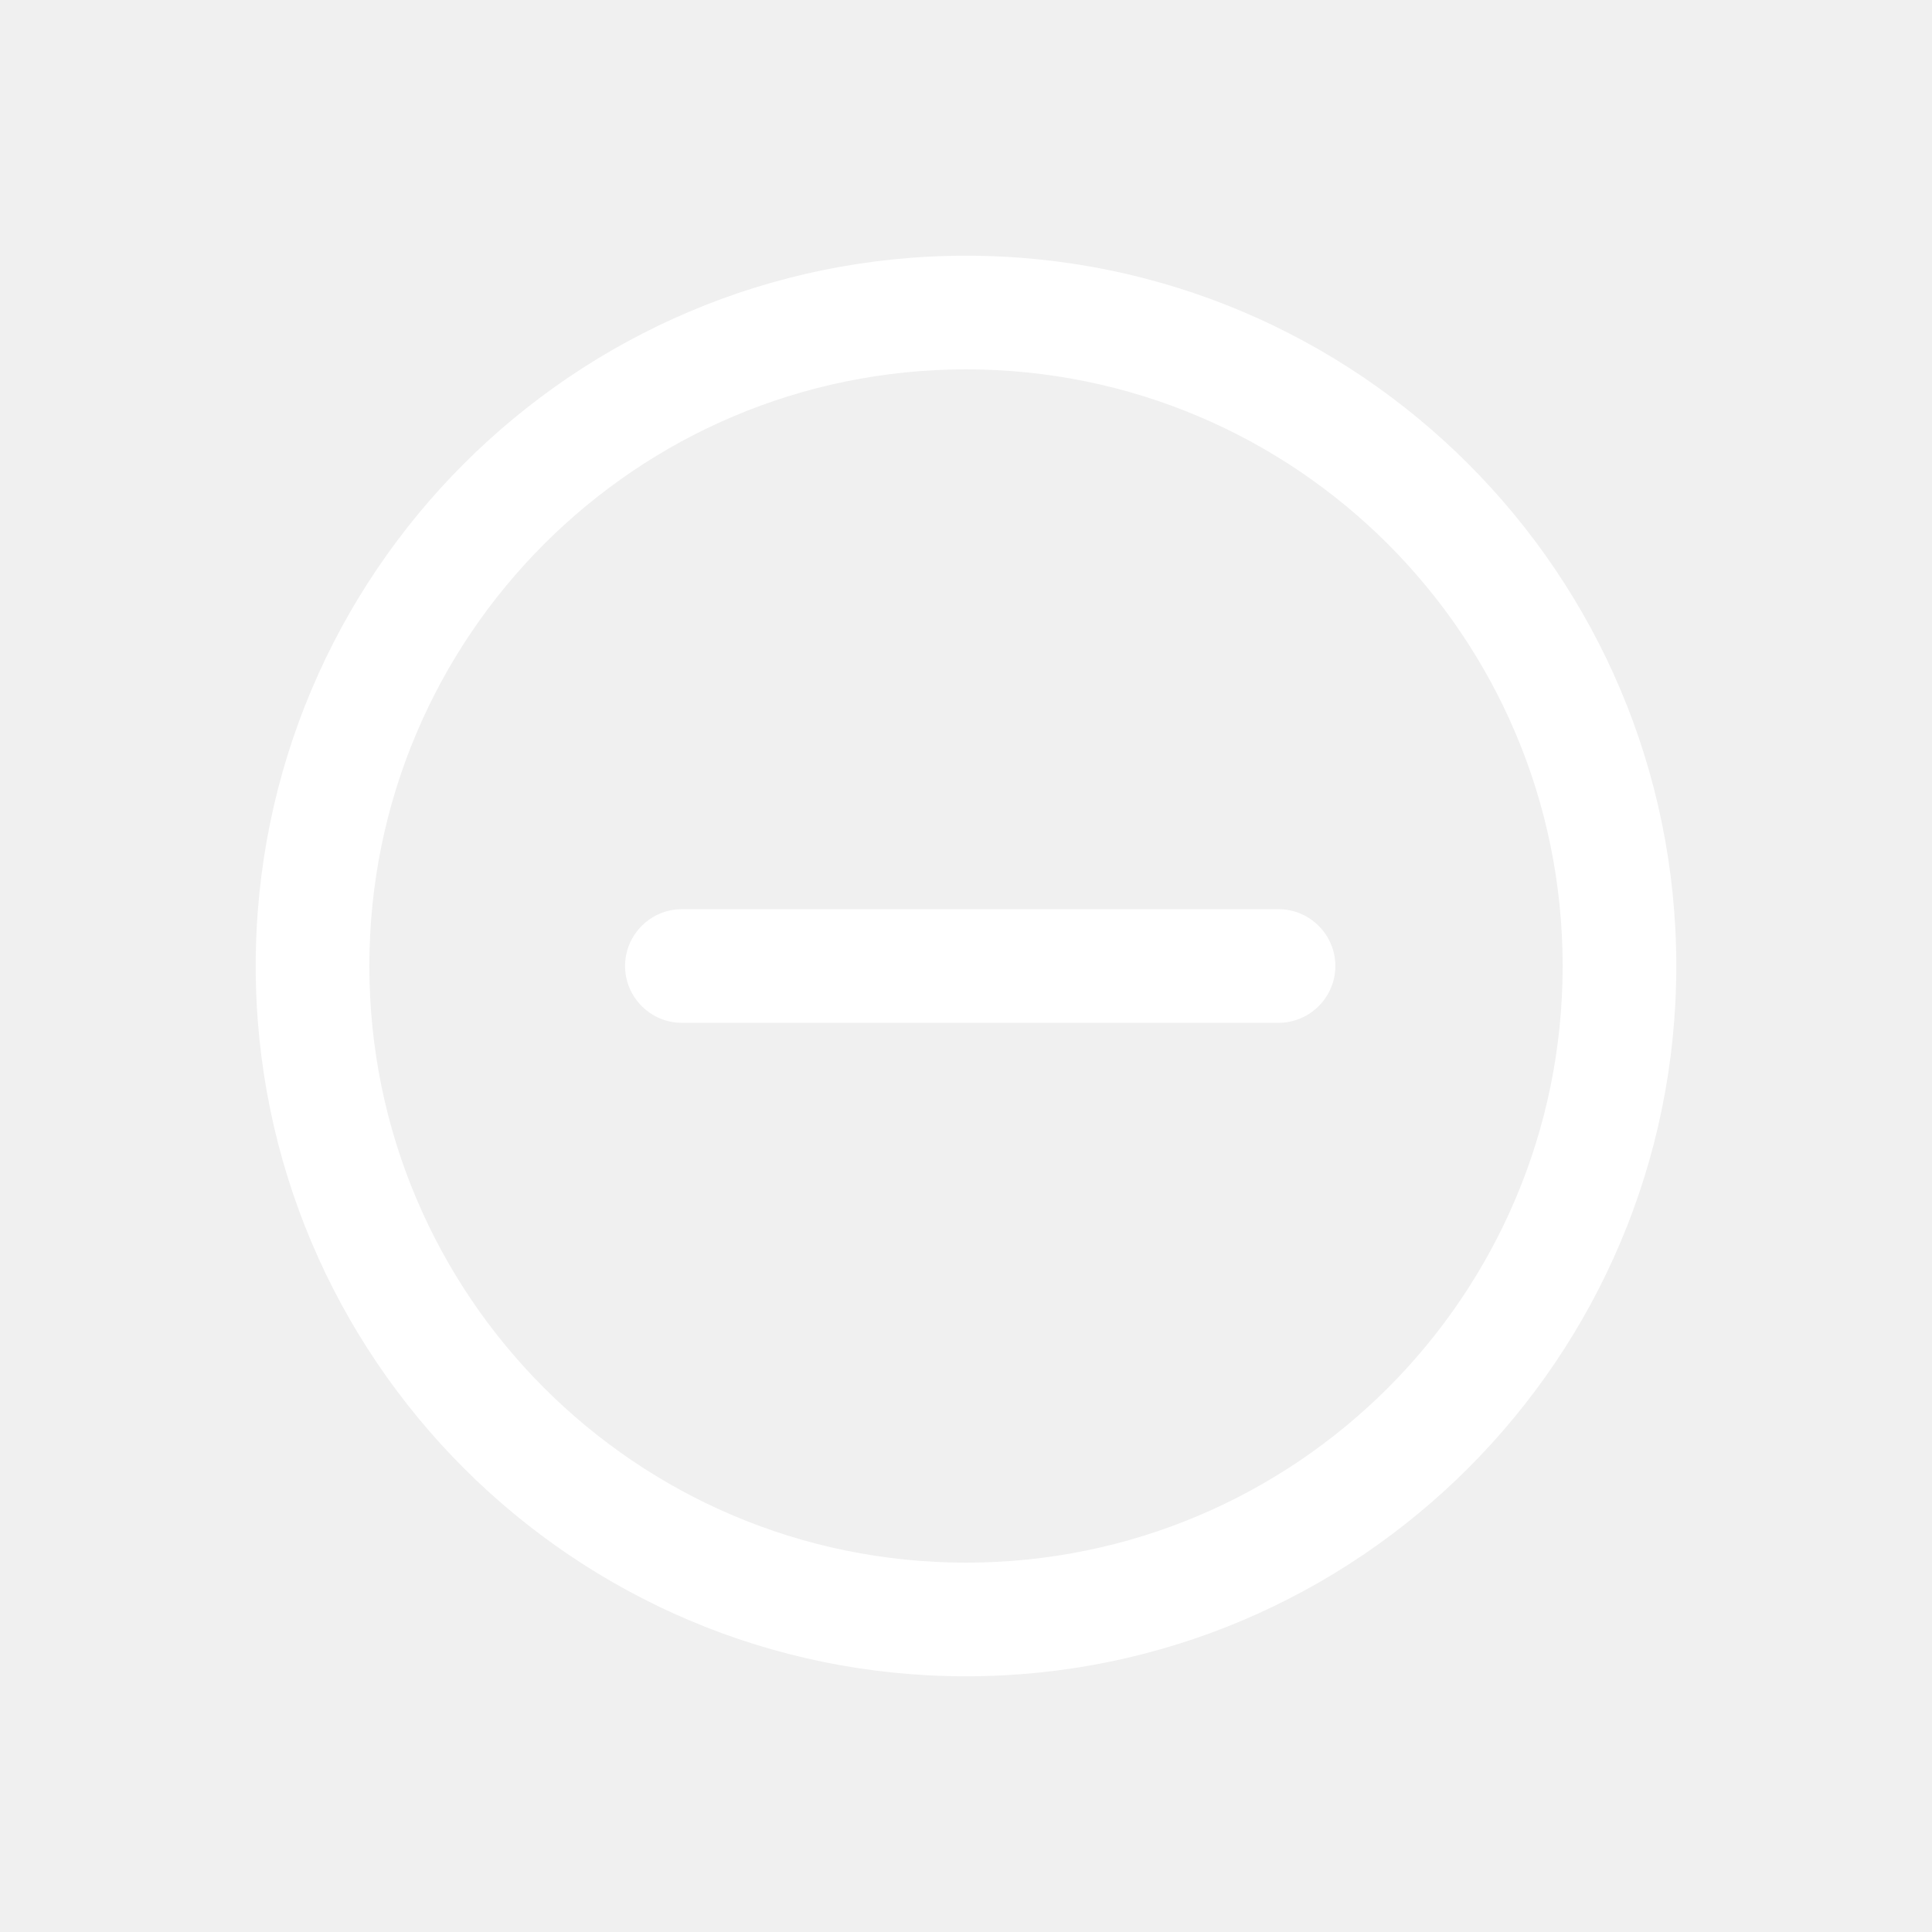
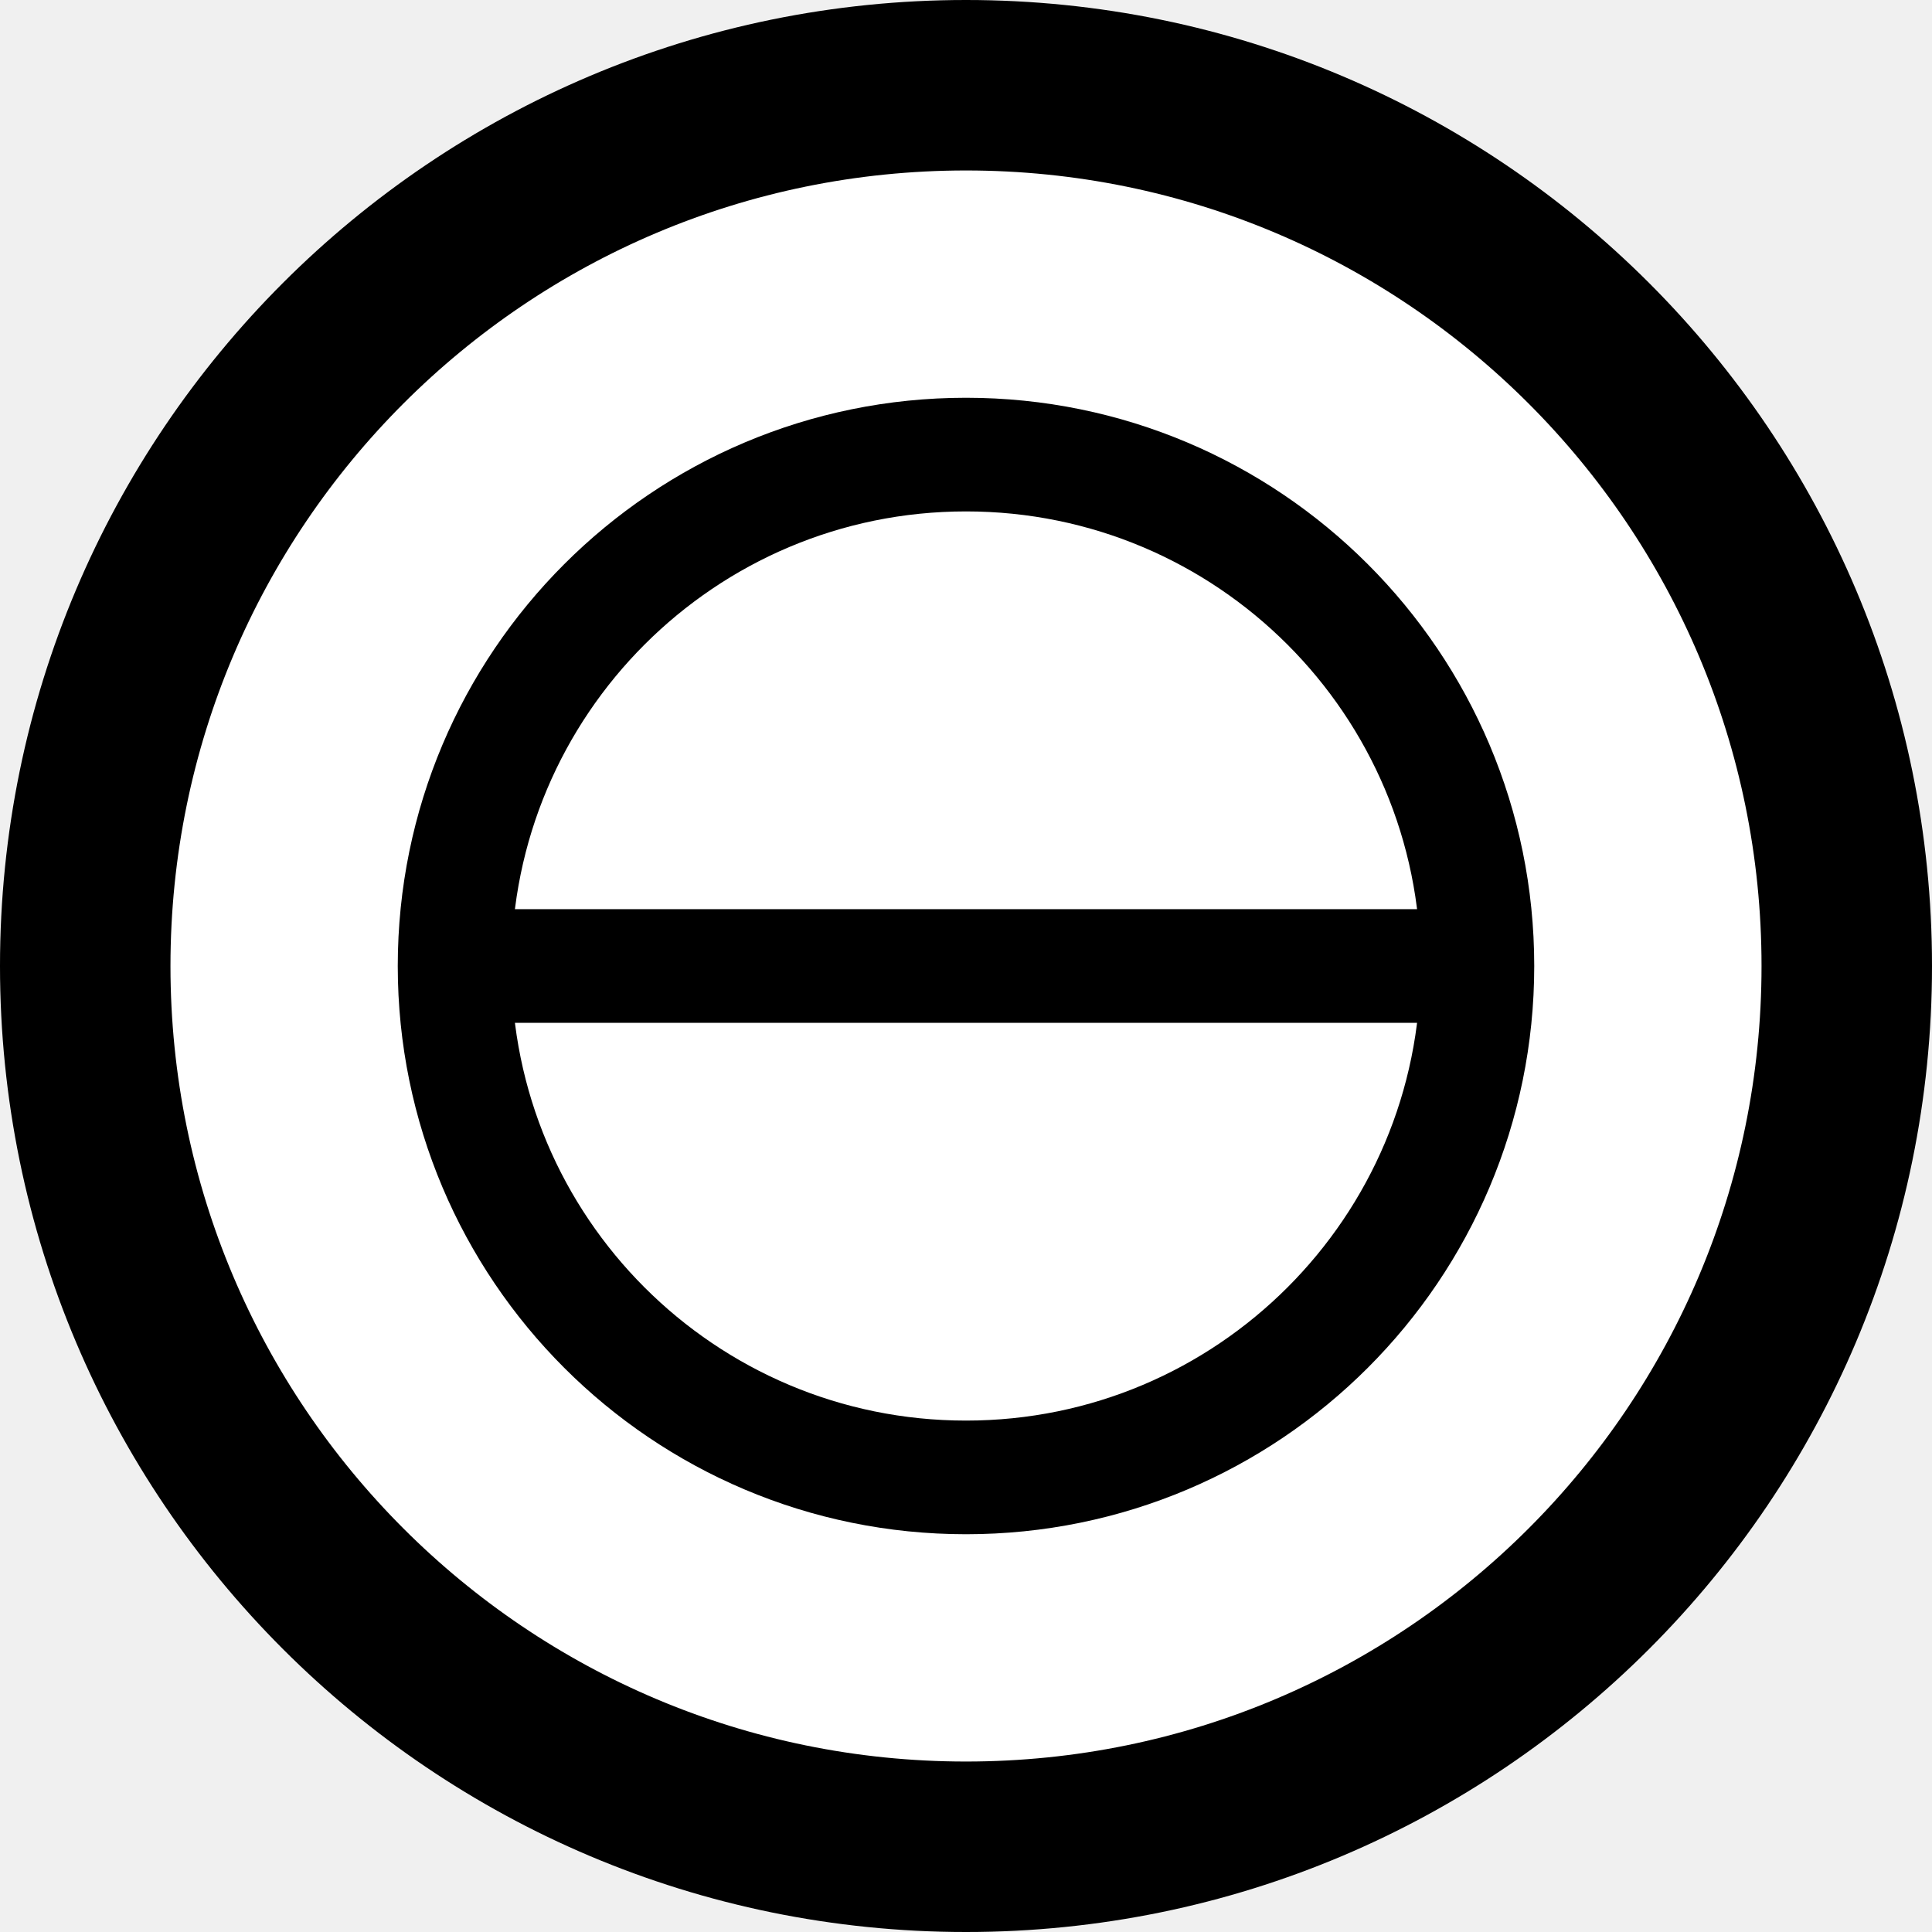
- <svg xmlns="http://www.w3.org/2000/svg" version="1.1" x="0px" y="0px" viewBox="0 0 68 68" style="enable-background:new 0 0 68 68;" xml:space="preserve">
-   <style type="text/css">
- 	.st0{display:none;}
- 	.st1{display:inline;}
- 	.st2{fill:none;stroke:#FF0000;stroke-width:8.000000e-02;stroke-miterlimit:10;}
- 	.st3{opacity:0.37;fill:#FF0000;}
- 	.st4{fill:none;stroke:#FF0000;stroke-width:0.1;stroke-miterlimit:10;}
- 	.st5{display:inline;opacity:0.37;}
- 	.st6{fill:none;stroke:#FFFFFF;stroke-width:4;stroke-miterlimit:10;}
- 	.st7{opacity:0.3;}
- 	.st8{fill:#FFFFFF;}
- 	.st9{opacity:0.7;}
- 	.st10{opacity:0.5;fill:#FF0000;}
- 	.st11{fill:none;stroke:#FF0000;stroke-width:6.000000e-02;stroke-miterlimit:10;}
- 	.st12{fill:none;stroke:#FF0000;stroke-width:2.833333e-02;stroke-miterlimit:10;}
- 	.st13{display:inline;fill:none;}
- 	.st14{display:inline;opacity:0.37;fill:#FF0000;}
- 	.st15{fill:none;stroke:#FF0000;stroke-width:4.002251e-02;stroke-miterlimit:10;}
- 	.st16{fill:none;stroke:#FF0000;stroke-width:4.002224e-02;stroke-miterlimit:10;}
- 	.st17{display:inline;fill:none;stroke:#FF0000;stroke-width:0.1;stroke-miterlimit:10;}
- 	.st18{fill:none;}
- 	.st19{fill:none;stroke:#FFFFFF;stroke-width:2;stroke-linecap:round;stroke-linejoin:round;stroke-miterlimit:10;}
- 	.st20{fill:none;stroke:#FFFFFF;stroke-width:2;stroke-linecap:round;stroke-miterlimit:10;}
- 	.st21{fill:#7EC7FC;stroke:#FFFFFF;stroke-width:2;stroke-linecap:round;stroke-miterlimit:10;}
- 	.st22{fill:none;stroke:#FFFFFF;stroke-width:4;stroke-linecap:round;stroke-miterlimit:10;}
- 	.st23{fill-rule:evenodd;clip-rule:evenodd;fill:none;stroke:#FFFFFF;stroke-width:4;stroke-linecap:round;stroke-miterlimit:10;}
- 	.st24{fill:none;stroke:#FFFFFF;stroke-width:4;stroke-linecap:round;stroke-linejoin:round;stroke-miterlimit:10;}
- 	.st25{fill:#FFFFFF;stroke:#FFFFFF;stroke-width:4;stroke-linecap:round;stroke-linejoin:round;stroke-miterlimit:10;}
- 	.st26{fill:none;stroke:#000000;stroke-width:4;stroke-linecap:round;stroke-linejoin:round;stroke-miterlimit:10;}
- 	.st27{fill:#FFFFFF;stroke:#FFFFFF;stroke-width:4;stroke-miterlimit:10;}
- 	.st28{fill:none;stroke:#FFFFFF;stroke-width:4;stroke-linecap:round;stroke-linejoin:round;}
- 	.st29{fill-rule:evenodd;clip-rule:evenodd;fill:none;stroke:#FFFFFF;stroke-width:2;stroke-linecap:round;stroke-miterlimit:10;}
- 	.st30{fill:none;stroke:#FFFFFF;stroke-width:2;stroke-miterlimit:10;}
- 	.st31{fill-rule:evenodd;clip-rule:evenodd;fill:none;stroke:#FFFFFF;stroke-width:2;stroke-miterlimit:10;}
- 	.st32{fill:none;stroke:#FFFFFF;stroke-width:4;stroke-linecap:round;stroke-linejoin:round;stroke-dasharray:7.753,7.753;}
- 	.st33{display:none;fill:none;stroke:#FFFFFF;stroke-width:4;stroke-linecap:round;stroke-linejoin:round;stroke-miterlimit:10;}
- 	.st34{fill:#FFFFFF;enable-background:new    ;}
- 	.st35{fill-rule:evenodd;clip-rule:evenodd;fill:none;stroke:#FFFFFF;stroke-width:4;stroke-miterlimit:10;}
- 	
- 		.st36{fill-rule:evenodd;clip-rule:evenodd;fill:none;stroke:#FCFCFC;stroke-width:4;stroke-linecap:round;stroke-linejoin:round;stroke-miterlimit:10;}
- 	.st37{fill:none;stroke:#EF7700;stroke-width:2;stroke-miterlimit:10;}
- 	.st38{opacity:0.15;fill:#FF0000;}
- 	.st39{fill:none;stroke:#FF0000;stroke-width:2.001000e-02;stroke-miterlimit:10;}
- 	.st40{fill:none;stroke:#FF0000;stroke-width:2.001126e-02;stroke-miterlimit:10;}
- 	.st41{fill:none;stroke:#FF0000;stroke-width:2.001112e-02;stroke-miterlimit:10;}
- 	.st42{fill:none;stroke:#FF0000;stroke-width:4.000000e-02;stroke-miterlimit:10;}
- 	.st43{fill:none;stroke:#FFFFFF;stroke-width:2;stroke-linecap:round;stroke-linejoin:round;}
- 	.st44{fill:none;stroke:#FFFFFF;stroke-width:2;stroke-linejoin:round;}
- 	.st45{fill:none;stroke:#FFFFFF;stroke-width:1.5;stroke-miterlimit:10;}
- 	.st46{fill-rule:evenodd;clip-rule:evenodd;fill:#FFFFFF;stroke:#FFFFFF;stroke-width:2;stroke-miterlimit:10;}
- 	.st47{fill:#3CC5FF;stroke:#3CC5FF;stroke-width:2;stroke-linecap:round;stroke-linejoin:round;stroke-miterlimit:10;}
- 	.st48{fill:none;stroke:#FFFFFF;stroke-width:3.7;stroke-linecap:round;stroke-linejoin:round;stroke-miterlimit:10;}
- 	.st49{fill:#FFFFFF;stroke:#FFFFFF;stroke-width:2;stroke-linecap:round;stroke-linejoin:round;stroke-miterlimit:10;}
- 	.st50{fill:none;stroke:#000000;stroke-width:3.7;stroke-linecap:round;stroke-linejoin:round;stroke-miterlimit:10;}
- 	.st51{fill:#30F2AA;}
- 	.st52{fill:none;stroke:#30F2AA;stroke-width:2;stroke-linecap:round;stroke-linejoin:round;stroke-miterlimit:10;}
- 	.st53{fill:#3CC5FF;}
- 	.st54{fill:none;stroke:#F9EF5F;stroke-width:2;stroke-linecap:round;stroke-linejoin:round;stroke-miterlimit:10;}
- 	.st55{fill:#FF7373;}
- 	.st56{fill:none;stroke:#FF7373;stroke-width:2;stroke-linecap:round;stroke-miterlimit:10;}
- 	.st57{opacity:0.3;fill:none;stroke:#FFFFFF;stroke-width:4;stroke-miterlimit:10;}
- 	.st58{fill:none;stroke:#000000;stroke-width:2;stroke-linecap:round;stroke-linejoin:round;stroke-miterlimit:10;}
- 	.st59{fill:none;stroke:#FFFFFF;stroke-width:2;stroke-linejoin:round;stroke-miterlimit:10;}
- 	.st60{fill:#FFFFFF;stroke:#FFFFFF;stroke-width:2;stroke-linejoin:round;stroke-miterlimit:10;}
- 	.st61{fill:#3CC5FF;stroke:#3CC5FF;stroke-width:2;stroke-linejoin:round;stroke-miterlimit:10;}
- 	.st62{fill:#FF7373;stroke:#FF7373;stroke-width:2;stroke-linejoin:round;stroke-miterlimit:10;}
- 	.st63{fill:#FF7373;stroke:#FF7373;stroke-width:2;stroke-linecap:round;stroke-linejoin:round;stroke-miterlimit:10;}
- 	.st64{fill:#F9EF5F;stroke:#F9EF5F;stroke-width:2;stroke-linejoin:round;stroke-miterlimit:10;}
- 	.st65{fill:#F9EF5F;stroke:#F9EF5F;stroke-width:2;stroke-linecap:round;stroke-linejoin:round;stroke-miterlimit:10;}
- 	.st66{fill:#F9EF5F;}
- 	
- 		.st67{fill:none;stroke:#FFFFFF;stroke-width:2;stroke-linecap:round;stroke-linejoin:round;stroke-miterlimit:10;stroke-dasharray:3,6;}
- 	
- 		.st68{fill:none;stroke:#FFFFFF;stroke-width:2;stroke-linecap:round;stroke-linejoin:round;stroke-miterlimit:10;stroke-dasharray:4,6;}
- 	.st69{fill-rule:evenodd;clip-rule:evenodd;fill:#FCFCFC;}
- </style>
-   <g id="Layer_1" class="st0">
-     <rect class="st1" width="68" height="68" />
-   </g>
-   <g id="Grid" class="st0">
-     <g class="st1">
-       <path class="st10" d="M0,0v68h68V0H0z M62,62H6V6h56V62z" />
-       <path class="st11" d="M59,56H9c-1.7,0-3-1.3-3-3V15c0-1.7,1.3-3,3-3h50c1.7,0,3,1.3,3,3v38C62,54.7,60.7,56,59,56z" />
-       <path class="st11" d="M56,9v50c0,1.7-1.3,3-3,3H15c-1.7,0-3-1.3-3-3V9c0-1.7,1.3-3,3-3h38C54.7,6,56,7.3,56,9z" />
-       <path class="st11" d="M59,12v44c0,1.7-1.3,3-3,3H12c-1.7,0-3-1.3-3-3V12c0-1.7,1.3-3,3-3h44C57.7,9,59,10.3,59,12z" />
-       <line class="st12" x1="34" y1="6" x2="34" y2="62" />
-       <line class="st12" x1="62" y1="34" x2="6" y2="34" />
-     </g>
-     <rect x="0" class="st13" width="68" height="68" />
-   </g>
-   <g id="Outline_Path">
- </g>
-   <g id="Icon">
-     <g>
-       <rect class="st18" width="68" height="68" />
-       <g>
-         <rect x="0" y="0" class="st18" width="68" height="68" />
-         <g>
-           <g>
-             <path class="st8" d="M34,13c11.6,0,21,9.4,21,21s-9.4,21-21,21s-21-9.4-21-21S22.4,13,34,13 M34,9C20.2,9,9,20.2,9,34       s11.2,25,25,25s25-11.2,25-25S47.8,9,34,9L34,9z" />
-           </g>
-           <path class="st8" d="M45,36H24c-1.1,0-2-0.9-2-2v0c0-1.1,0.9-2,2-2h21c1.1,0,2,0.9,2,2v0C47,35.1,46.1,36,45,36z" />
-         </g>
+ <svg xmlns="http://www.w3.org/2000/svg" viewBox="0 0 68 68">
+   <defs>
+     <style>.cls-1{fill:#fff;}.cls-2,.cls-3{fill:none;stroke:#000;}.cls-2{stroke-width:6px;}.cls-3{stroke-miterlimit:10;stroke-width:4px;}</style>
+   </defs>
+   <g id="Layer_2" data-name="Layer 2">
+     <g id="Icon">
+       <g id="Ellipse_117" data-name="Ellipse 117">
+         <circle class="cls-1" cx="34" cy="34" r="28.7" />
+         <circle class="cls-2" cx="34" cy="34" r="31" />
      </g>
+       <circle class="cls-3" cx="34" cy="34" r="18" />
+       <line class="cls-3" x1="17" y1="34" x2="52" y2="34" />
    </g>
  </g>
-   <g id="grid-proselect">
- </g>
-   <g id="icon-proselect">
- </g>
-   <g id="text-proselect">
- </g>
-   <g id="Layer_7">
- </g>
</svg>
